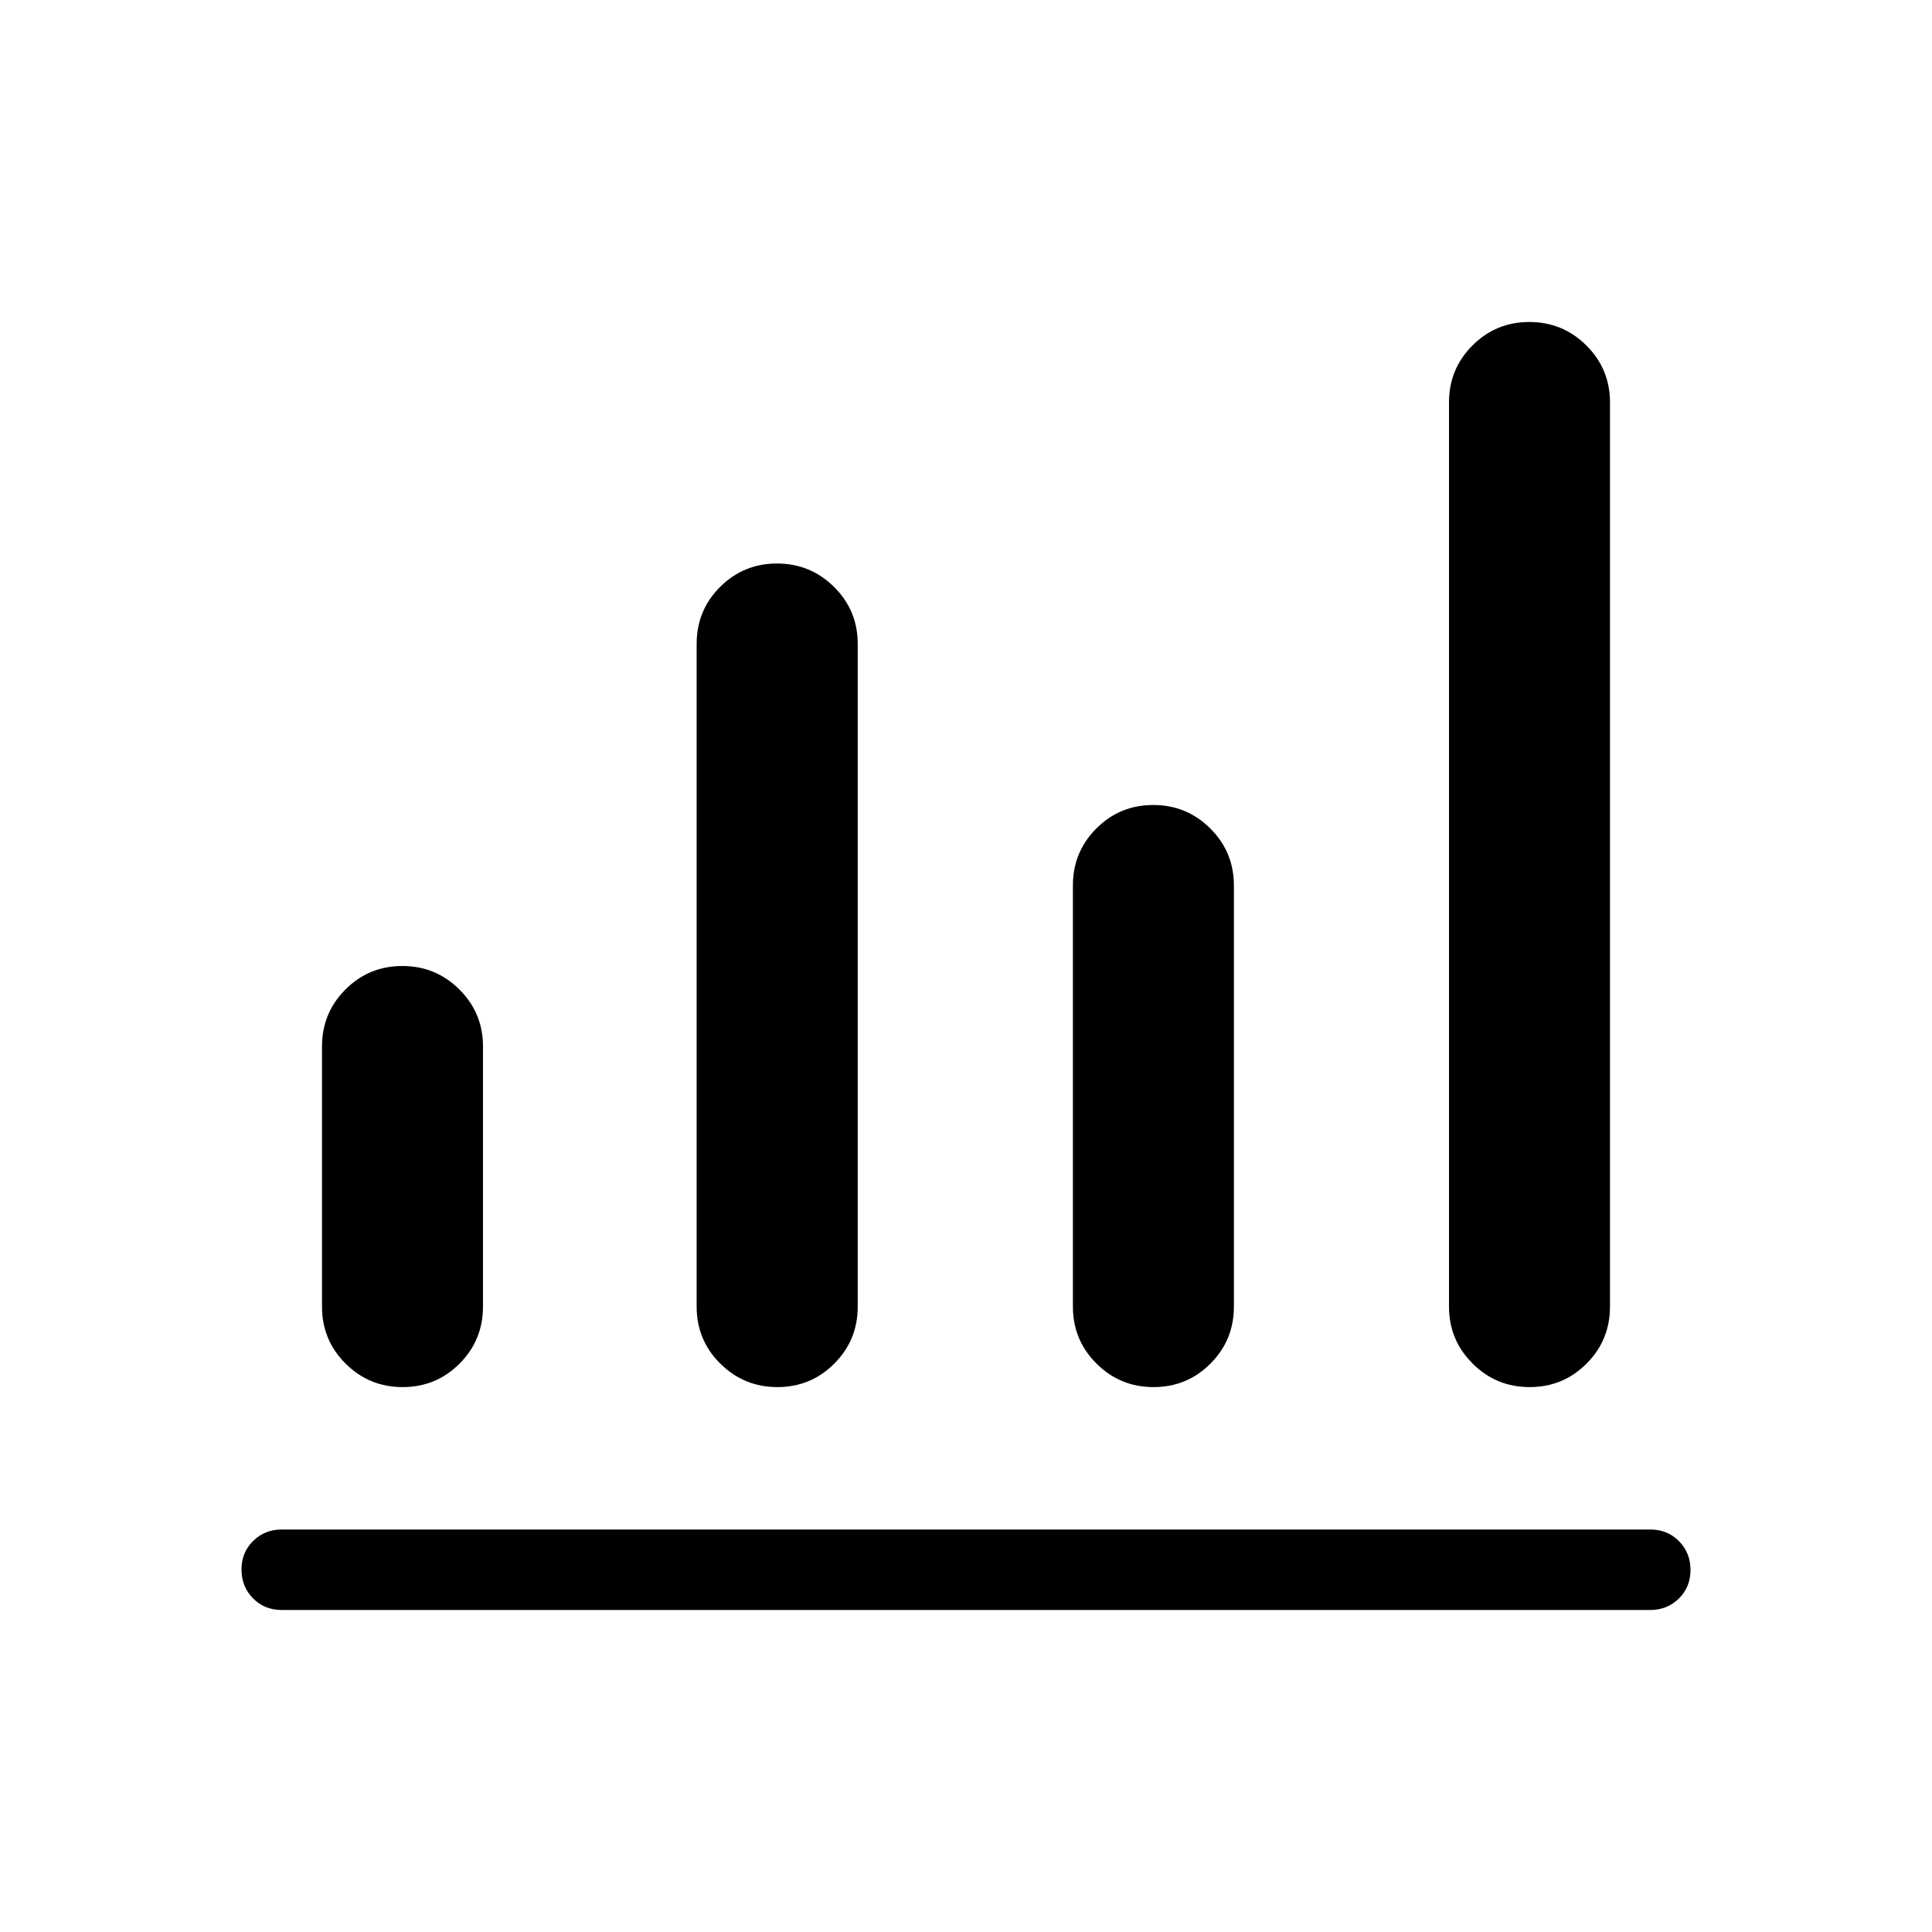
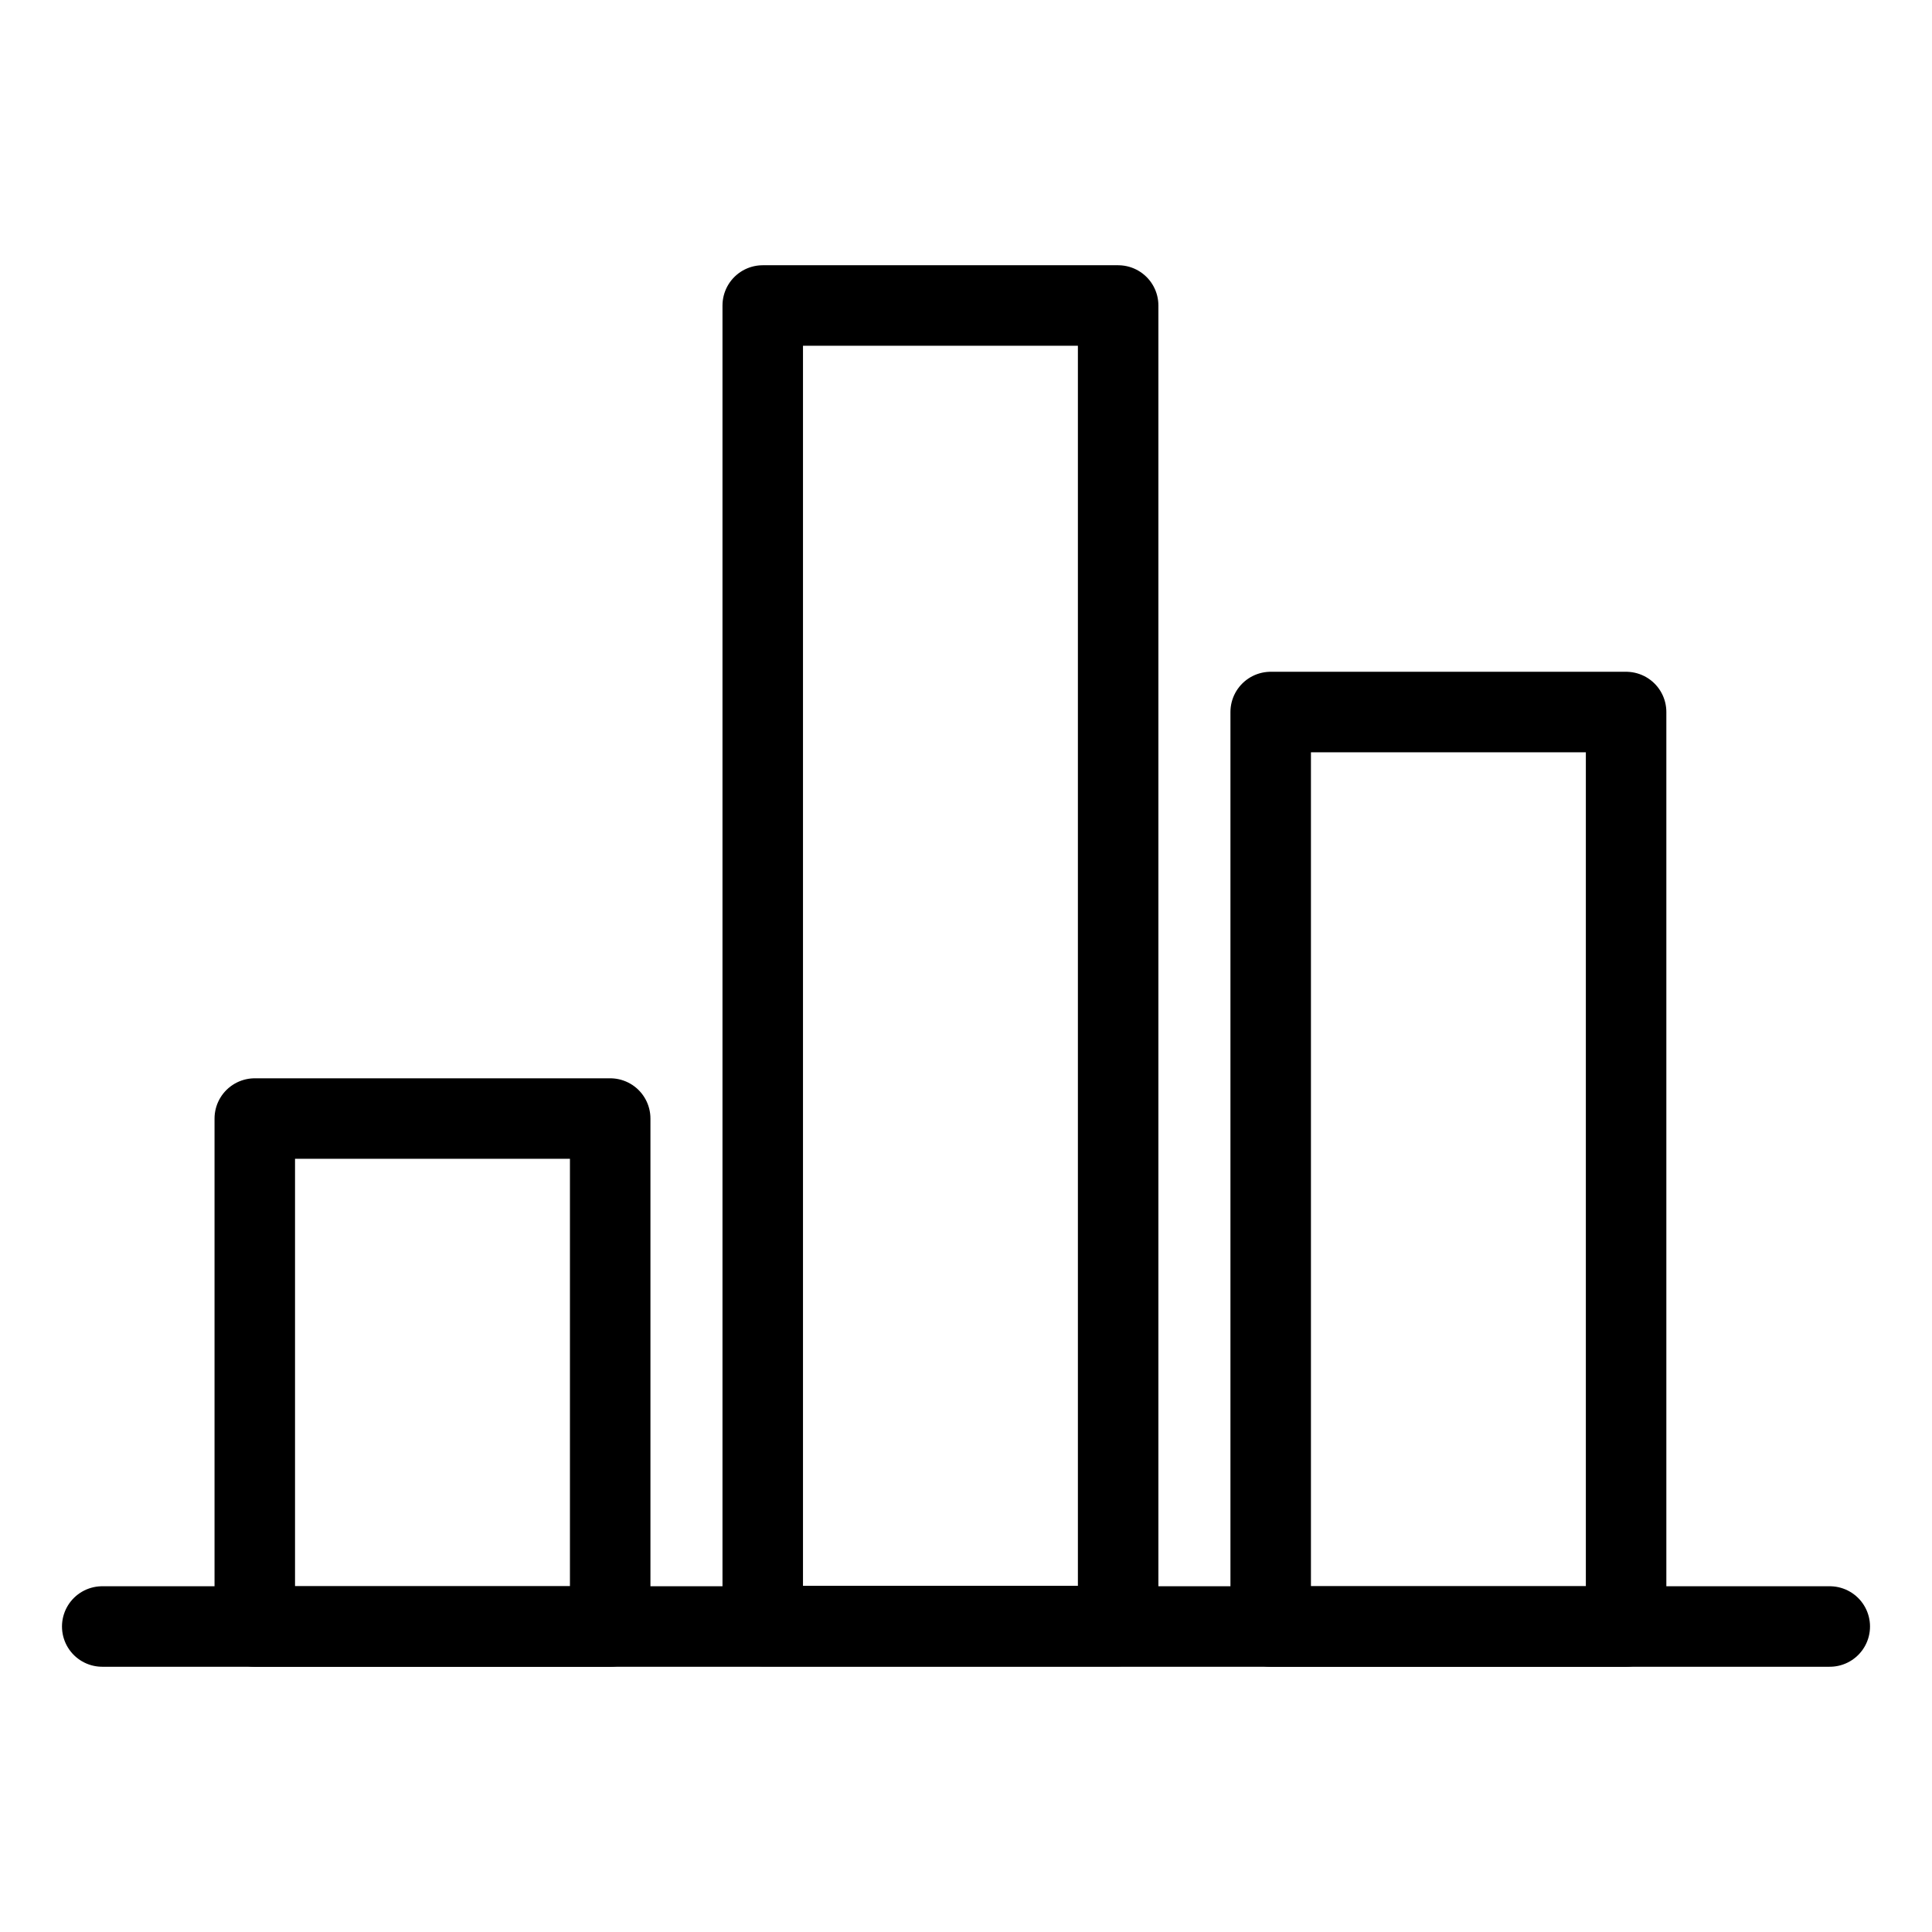
- <svg xmlns="http://www.w3.org/2000/svg" width="24" height="24" viewBox="0 0 24 24">
-   <path fill="#000" d="M3.5 20q-.213 0-.356-.144T3 19.499t.144-.356T3.5 19h17q.213 0 .356.144t.144.357t-.144.356T20.5 20zm.793-3.061Q4 16.648 4 16.231V13q0-.417.291-.708q.291-.292.707-.292t.709.292T6 13v3.23q0 .418-.291.709q-.291.292-.707.292t-.709-.292m4.654 0q-.293-.292-.293-.708V8q0-.417.29-.708Q9.237 7 9.652 7t.71.292q.293.291.293.708v8.23q0 .418-.291.709q-.291.292-.707.292t-.709-.292m4.673 0q-.293-.292-.293-.708V11q0-.417.291-.708q.291-.292.707-.292t.709.292t.293.708v5.23q0 .418-.291.709q-.291.292-.707.292t-.709-.292m4.673 0Q18 16.648 18 16.231V5q0-.417.291-.708q.291-.292.707-.292t.709.292T20 5v11.23q0 .418-.291.709q-.291.292-.707.292t-.709-.292" />
+ <svg xmlns="http://www.w3.org/2000/svg" version="1.1" width="48" height="48" viewBox="0 0 48 48">
+   <line style="fill:none;stroke:#000000;stroke-width:2;stroke-linecap:round;stroke-linejoin:round;stroke-opacity:1" x1="2.54" y1="40.41" x2="45.46" y2="40.41" />
+   <rect style="fill:none;stroke:#000000;stroke-width:2;stroke-linecap:round;stroke-linejoin:round;stroke-opacity:1" x="6.33" y="27.79" width="8.83" height="12.62" />
+   <rect style="fill:none;stroke:#000000;stroke-width:2;stroke-linecap:round;stroke-linejoin:round;stroke-opacity:1" x="18.95" y="7.59" width="8.83" height="32.81" />
+   <rect style="fill:none;stroke:#000000;stroke-width:2;stroke-linecap:round;stroke-linejoin:round;stroke-opacity:1" x="31.57" y="17.69" width="8.83" height="22.72" />
</svg>
